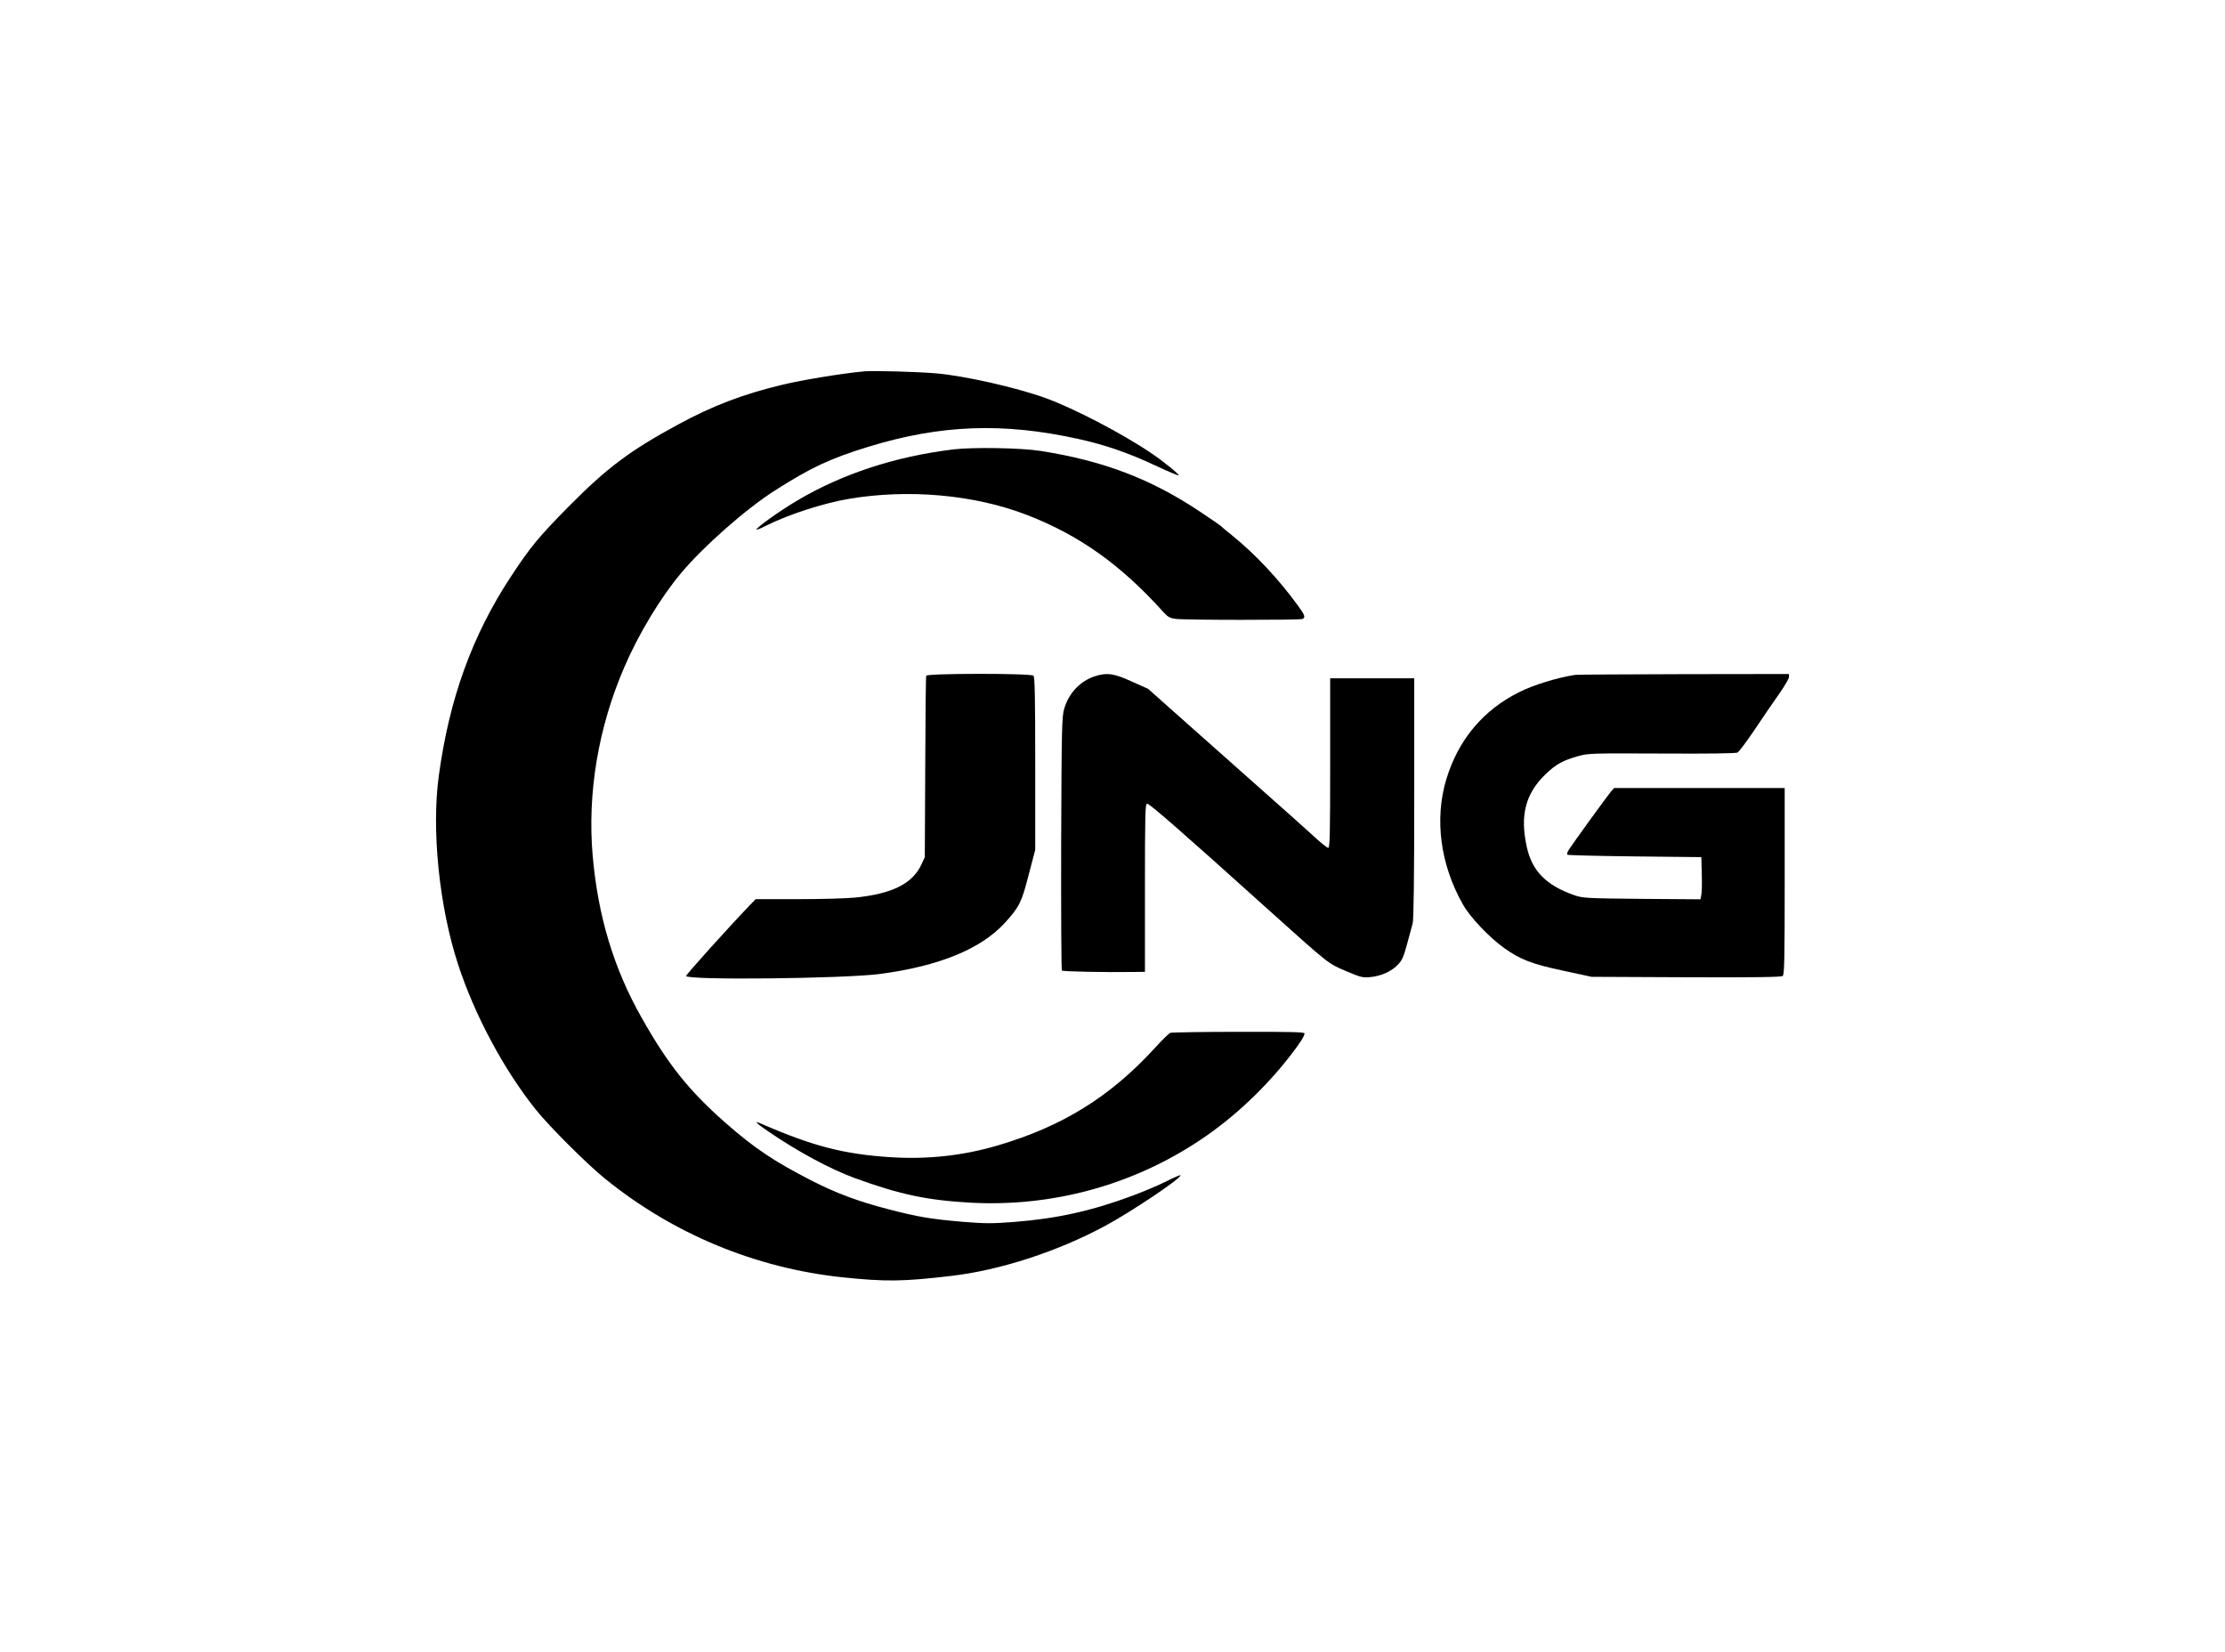
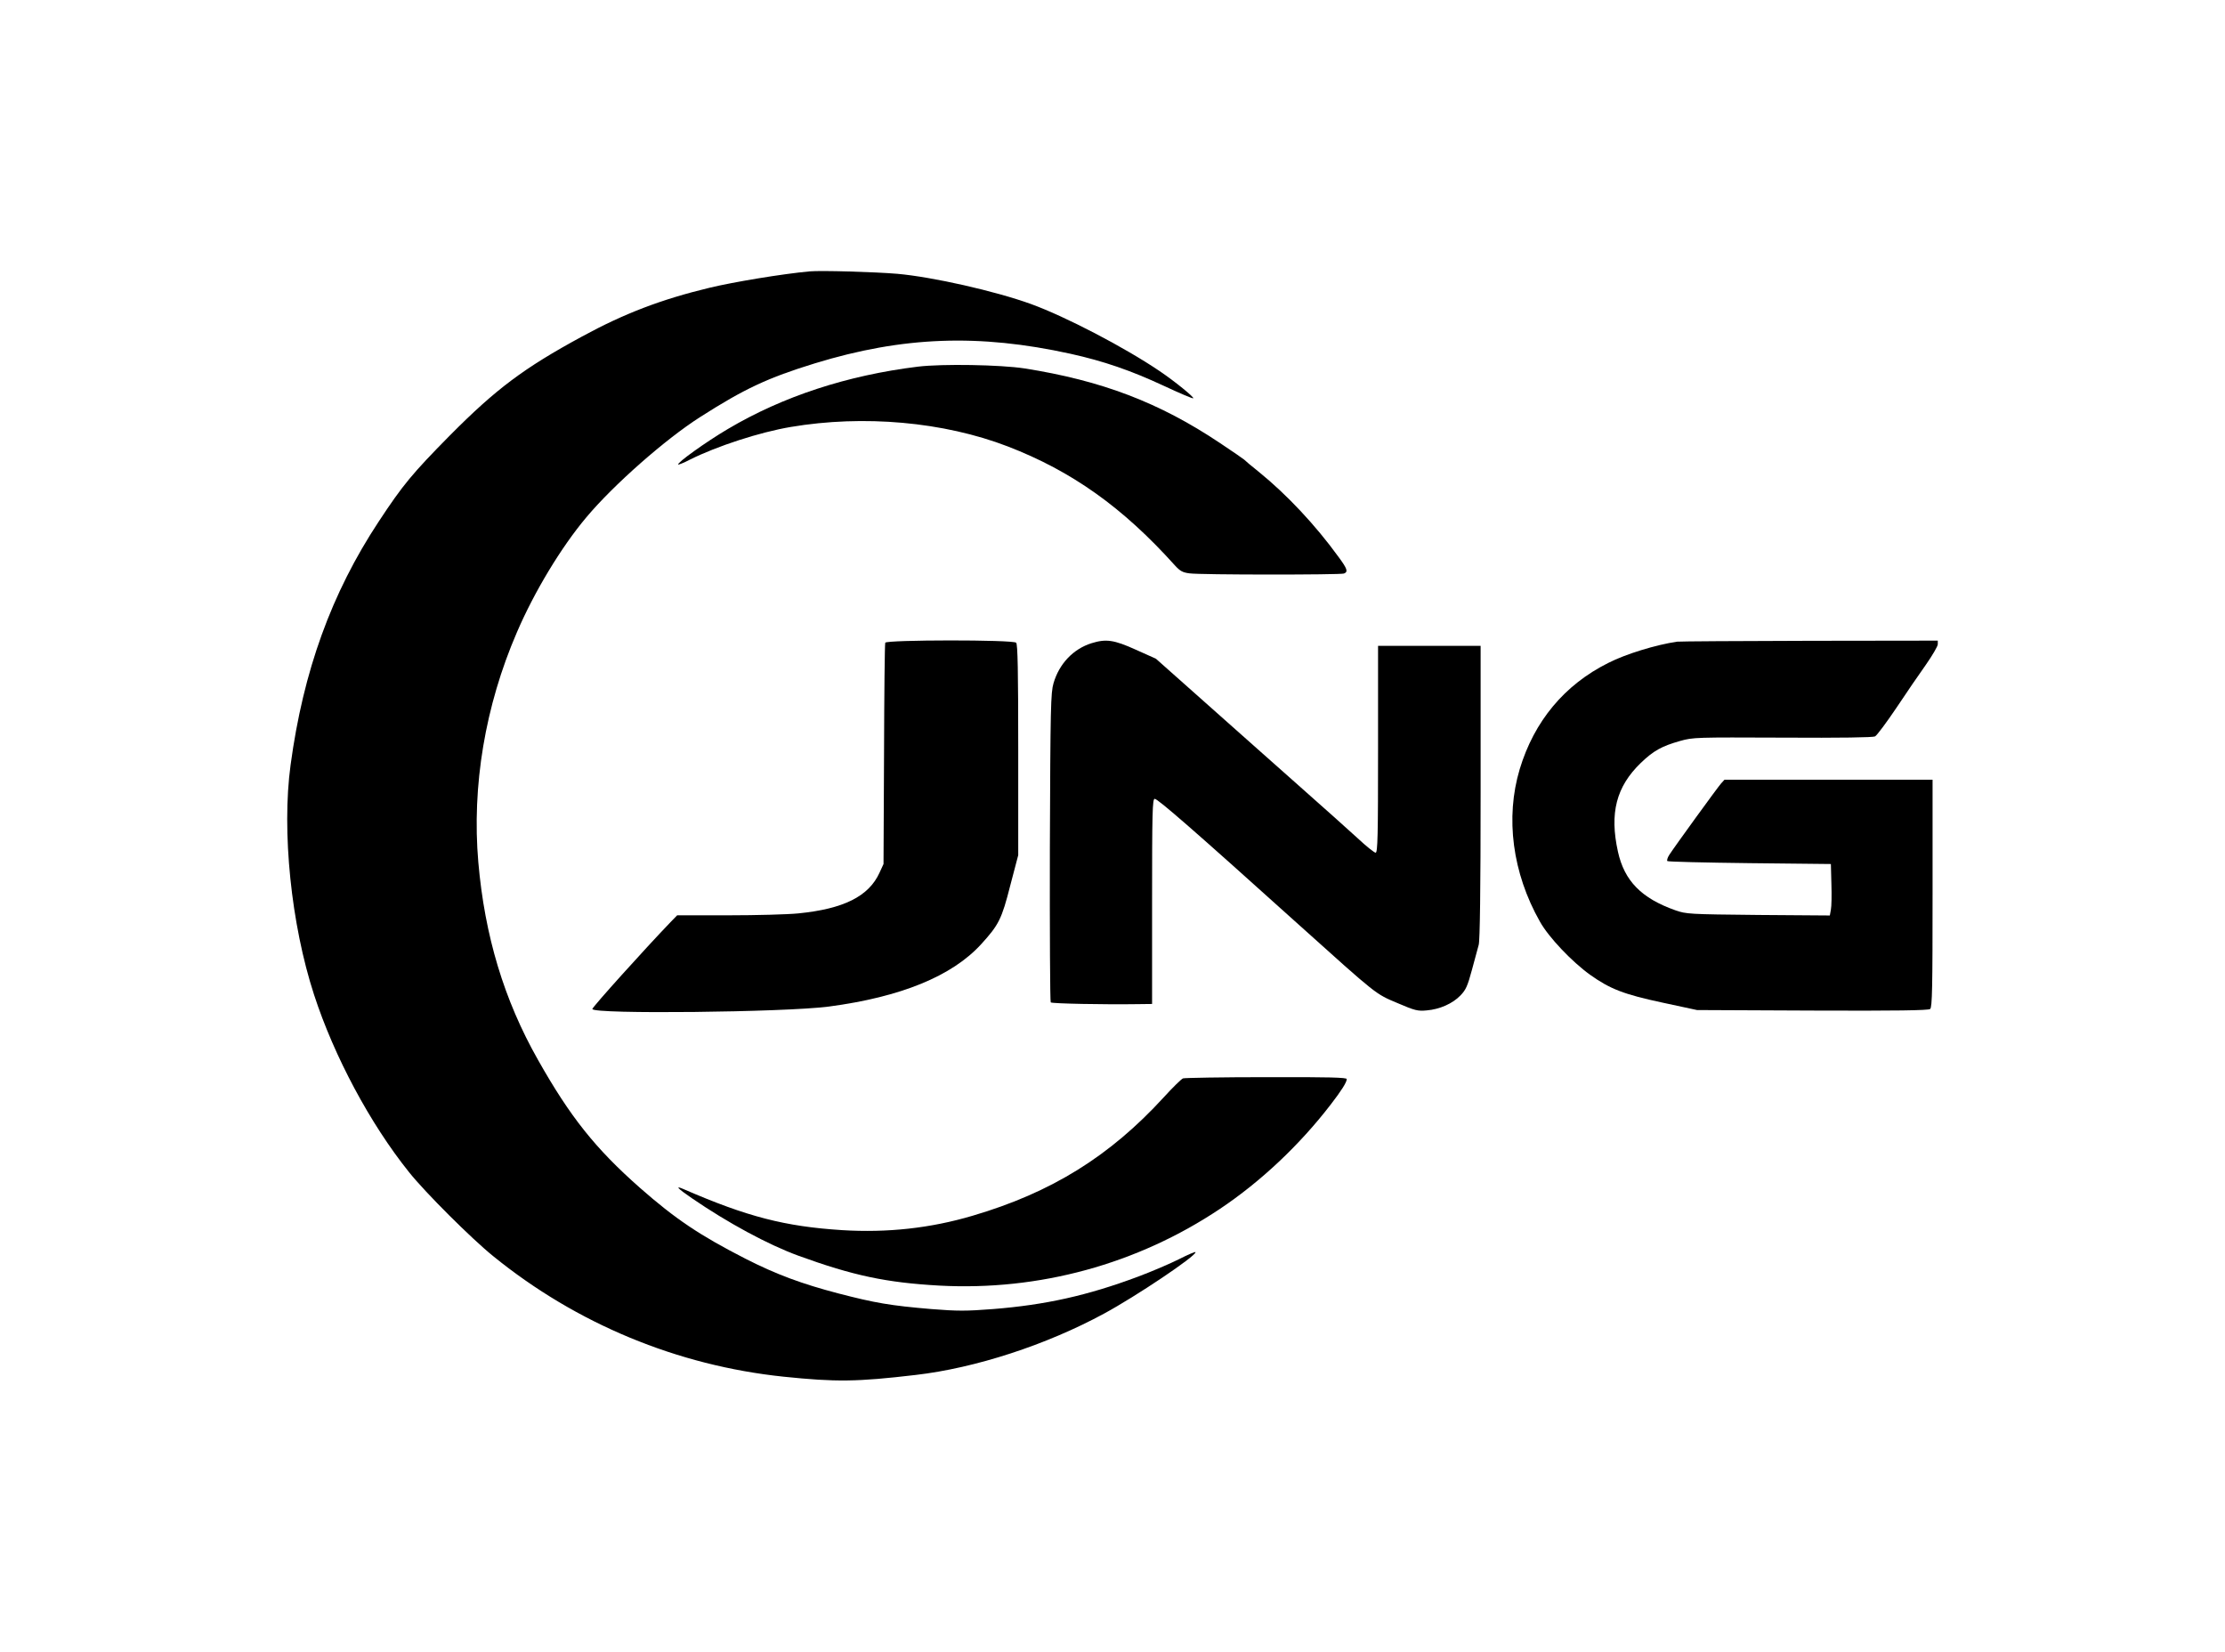
<svg xmlns="http://www.w3.org/2000/svg" version="1.0" width="1280pt" height="950pt" viewBox="0 0 1280 950" preserveAspectRatio="xMidYMid meet">
  <defs />
-   <g transform="translate(0,950) scale(0.1,-0.1)" fill="#000000" stroke="none" />
-   <path d="M 497.188 213.609 C 484.483 214.757 461.286 218.609 450.056 221.314 C 427.187 226.806 409.646 233.527 389.809 244.347 C 362.432 259.183 349.235 269.102 327.595 290.905 C 309.726 309.02 305.382 314.266 293.989 331.561 C 271.693 365.332 258.414 402.054 252.431 446.317 C 248.168 477.547 252.677 521.481 263.496 554.679 C 273.005 583.859 289.972 615.499 308.251 638.286 C 315.874 647.876 337.923 669.844 348.006 677.959 C 387.268 709.844 434.81 729.517 484.892 734.763 C 509.565 737.304 519.319 737.222 547.188 733.943 C 575.467 730.664 608.828 719.762 636.042 705.008 C 651.042 696.893 679.157 678.041 679.157 676.073 C 679.157 675.664 675.55 677.221 671.206 679.434 C 666.78 681.647 658.091 685.336 651.943 687.631 C 628.255 696.483 608.418 700.91 583.664 702.877 C 570.877 703.861 567.024 703.861 554.565 702.877 C 535.221 701.238 528.09 700.008 510.712 695.5 C 493.499 690.992 481.532 686.565 467.023 679.188 C 445.22 668.04 433.908 660.417 417.105 645.663 C 396.121 627.138 384.235 612.22 369.071 585.335 C 353.088 557.138 343.989 526.973 340.956 492.219 C 337.842 456.317 344.153 418.447 359.153 383.775 C 367.35 364.676 380.055 343.611 391.94 329.512 C 404.646 314.348 429.072 292.79 445.548 282.298 C 466.45 268.938 477.515 263.774 499.647 256.97 C 541.122 244.265 577.025 242.954 620.222 252.462 C 635.796 255.905 648.665 260.331 664.321 267.626 C 671.698 271.069 677.845 273.692 678.091 273.446 C 678.583 272.954 669.321 265.413 662.271 260.659 C 645.714 249.429 617.845 234.921 601.615 229.019 C 584.648 222.872 555.139 216.232 538.581 214.757 C 527.926 213.855 502.434 213.117 497.188 213.609 Z" style="" />
-   <path d="M 548.254 258.528 C 514.893 262.626 484.564 272.544 458.581 287.954 C 448.171 294.102 434.482 303.938 435.22 304.676 C 435.384 304.84 437.925 303.856 440.712 302.381 C 453.499 295.987 473.663 289.43 488.253 286.971 C 522.68 281.151 560.385 284.512 590.631 296.151 C 620.796 307.791 644.812 324.84 669.403 352.217 C 671.862 354.922 673.091 355.578 676.288 355.988 C 681.206 356.725 747.436 356.725 749.158 356.07 C 751.207 355.25 750.715 353.857 746.617 348.283 C 735.551 333.037 722.19 318.856 709.075 308.2 C 705.469 305.331 702.354 302.708 702.108 302.381 C 701.862 302.135 696.698 298.528 690.632 294.512 C 662.189 275.495 634.976 265.085 598.418 259.347 C 587.107 257.626 559.893 257.134 548.254 258.528 Z" style="" />
-   <path d="M 532.844 388.693 C 532.598 389.267 532.352 412.956 532.27 441.399 L 532.024 493.039 L 530.139 497.137 C 525.057 508.285 513.253 514.186 491.86 516.317 C 487.024 516.809 472.105 517.219 458.826 517.219 L 434.728 517.219 L 431.695 520.334 C 419.482 533.039 394.727 560.498 394.727 561.4 C 394.727 563.941 485.466 562.957 506.204 560.252 C 540.221 555.744 564.319 545.908 578.09 530.826 C 586.369 521.727 587.762 519.022 591.779 503.203 L 595.549 488.858 L 595.549 439.267 C 595.549 401.808 595.303 389.431 594.566 388.693 C 593.09 387.218 533.336 387.3 532.844 388.693 Z" style="" />
-   <path d="M 630.058 388.939 C 621.533 391.644 614.894 398.529 612.189 407.792 C 610.877 412.3 610.713 418.775 610.468 485.17 C 610.386 525.006 610.55 557.957 610.877 558.285 C 611.451 558.859 636.206 559.351 651.943 559.105 L 658.665 559.023 L 658.665 510.662 C 658.665 468.858 658.829 462.3 659.894 462.3 C 661.37 462.3 678.501 477.219 727.928 521.727 C 765.141 555.17 763.912 554.187 774.404 558.613 C 782.601 562.138 783.994 562.466 788.174 562.056 C 794.24 561.564 800.388 558.859 804.076 555.006 C 806.617 552.383 807.437 550.58 809.486 542.957 C 810.798 538.039 812.273 532.711 812.683 531.154 C 813.257 529.268 813.585 505.17 813.585 459.268 L 813.585 390.168 L 789.404 390.168 L 765.223 390.168 L 765.223 438.94 C 765.223 479.514 765.059 487.711 764.076 487.711 C 763.502 487.711 759.65 484.678 755.633 480.907 C 751.617 477.219 739.158 466.071 727.928 456.153 C 716.78 446.235 696.944 428.694 683.993 417.136 L 660.468 396.234 L 650.96 391.972 C 640.632 387.3 636.943 386.808 630.058 388.939 Z" style="" />
-   <path d="M 906.209 388.201 C 896.208 389.677 882.028 394.021 873.831 398.201 C 853.093 408.529 838.831 425.743 832.027 448.284 C 825.142 471.235 828.585 497.301 841.536 520.17 C 845.634 527.547 856.618 539.105 865.306 545.334 C 874.651 551.974 881.208 554.515 899.241 558.367 L 915.635 561.892 L 970.062 562.138 C 1009.734 562.302 1024.735 562.056 1025.554 561.4 C 1026.538 560.662 1026.702 551.236 1026.702 506.891 L 1026.702 453.284 L 977.685 453.284 L 928.586 453.284 L 926.947 455.087 C 925.225 457.054 904.979 484.924 902.52 488.776 C 901.7 490.006 901.372 491.317 901.618 491.645 C 901.946 491.973 919.487 492.383 940.471 492.629 L 978.75 493.039 L 978.996 502.465 C 979.16 507.629 979.078 513.039 978.75 514.596 L 978.259 517.301 L 944.488 517.055 C 911.7 516.727 910.553 516.645 905.389 514.842 C 889.405 509.186 881.372 500.989 878.339 487.219 C 874.323 469.022 877.52 456.563 889.159 445.333 C 895.143 439.595 898.995 437.464 907.684 435.005 C 913.832 433.284 915.143 433.284 955.963 433.448 C 983.914 433.612 998.505 433.366 999.57 432.874 C 1000.472 432.382 1004.98 426.316 1009.57 419.513 C 1014.161 412.628 1020.472 403.365 1023.587 399.021 C 1026.62 394.677 1029.161 390.332 1029.161 389.431 L 1029.161 387.709 L 968.75 387.791 C 935.471 387.873 907.356 388.037 906.209 388.201 Z" style="" />
-   <path d="M 673.255 594.105 C 672.435 594.433 668.337 598.45 664.239 602.958 C 638.665 630.909 611.123 647.958 574.074 658.86 C 554.155 664.762 533.827 666.975 512.516 665.663 C 485.548 663.942 467.761 659.352 437.925 646.401 C 433.498 644.434 434.646 645.827 441.613 650.581 C 458.581 662.221 477.515 672.467 491.86 677.713 C 517.762 687.139 533.417 690.418 558.336 691.811 C 605.386 694.352 651.616 681.729 690.632 655.663 C 709.895 642.794 728.256 625.499 742.928 606.4 C 747.928 599.925 750.469 595.909 750.469 594.433 C 750.469 593.695 742.354 593.449 712.6 593.531 C 691.698 593.531 673.993 593.859 673.255 594.105 Z" style="" />
+   <g transform="translate(0,950) scale(0.1,-0.1)" fill="#000000" stroke="none">
+     <path d="M 4657.704 7938.932 C 4502.704 7924.932 4219.704 7877.932 4082.704 7844.932 C 3803.704 7777.932 3589.704 7695.932 3347.704 7563.932 C 3013.704 7382.932 2852.704 7261.932 2588.704 6995.932 C 2370.704 6774.932 2317.704 6710.932 2178.704 6499.932 C 1906.704 6087.932 1744.704 5639.932 1671.704 5099.932 C 1619.704 4718.932 1674.704 4182.932 1806.704 3777.932 C 1922.704 3421.932 2129.704 3035.932 2352.704 2757.932 C 2445.704 2640.932 2714.704 2372.932 2837.704 2273.932 C 3316.704 1884.932 3896.704 1644.932 4507.704 1580.932 C 4808.704 1549.932 4927.704 1550.932 5267.704 1590.932 C 5612.704 1630.932 6019.704 1763.932 6351.704 1943.932 C 6534.704 2042.932 6877.704 2272.932 6877.704 2296.932 C 6877.704 2301.932 6833.704 2282.932 6780.704 2255.932 C 6726.704 2228.932 6620.704 2183.932 6545.704 2155.932 C 6256.704 2047.932 6014.704 1993.932 5712.704 1969.932 C 5556.704 1957.932 5509.704 1957.932 5357.704 1969.932 C 5121.704 1989.932 5034.704 2004.932 4822.704 2059.932 C 4612.704 2114.932 4466.704 2168.932 4289.704 2258.932 C 4023.704 2394.932 3885.704 2487.932 3680.704 2667.932 C 3424.704 2893.932 3279.704 3075.932 3094.704 3403.932 C 2899.704 3747.932 2788.704 4115.932 2751.704 4539.932 C 2713.704 4977.932 2790.704 5439.932 2973.704 5862.932 C 3073.704 6095.932 3228.704 6352.932 3373.704 6524.932 C 3528.704 6709.932 3826.704 6972.932 4027.704 7100.932 C 4282.704 7263.932 4417.704 7326.932 4687.704 7409.932 C 5193.704 7564.932 5631.704 7580.932 6158.704 7464.932 C 6348.704 7422.932 6505.704 7368.932 6696.704 7279.932 C 6786.704 7237.932 6861.704 7205.932 6864.704 7208.932 C 6870.704 7214.932 6757.704 7306.932 6671.704 7364.932 C 6469.704 7501.932 6129.704 7678.932 5931.704 7750.932 C 5724.704 7825.932 5364.704 7906.932 5162.704 7924.932 C 5032.704 7935.932 4721.704 7944.932 4657.704 7938.932 Z" />
+     <path d="M 5280.704 7390.932 C 4873.704 7340.932 4503.704 7219.932 4186.704 7031.932 C 4059.704 6956.932 3892.704 6836.932 3901.704 6827.932 C 3903.704 6825.932 3934.704 6837.932 3968.704 6855.932 C 4124.704 6933.932 4370.704 7013.932 4548.704 7043.932 C 4968.704 7114.932 5428.704 7073.932 5797.704 6931.932 C 6165.704 6789.932 6458.704 6581.932 6758.704 6247.932 C 6788.704 6214.932 6803.704 6206.932 6842.704 6201.932 C 6902.704 6192.932 7710.704 6192.932 7731.704 6200.932 C 7756.704 6210.932 7750.704 6227.932 7700.704 6295.932 C 7565.704 6481.932 7402.704 6654.932 7242.704 6784.932 C 7198.704 6819.932 7160.704 6851.932 7157.704 6855.932 C 7154.704 6858.932 7091.704 6902.932 7017.704 6951.932 C 6670.704 7183.932 6338.704 7310.932 5892.704 7380.932 C 5754.704 7401.932 5422.704 7407.932 5280.704 7390.932 Z" />
+     <path d="M 5092.704 5802.932 C 5089.704 5795.932 5086.704 5506.932 5085.704 5159.932 L 5082.704 4529.932 L 5059.704 4479.932 C 4997.704 4343.932 4853.704 4271.932 4592.704 4245.932 C 4533.704 4239.932 4351.704 4234.932 4189.704 4234.932 L 3895.704 4234.932 L 3858.704 4196.932 C 3709.704 4041.932 3407.704 3706.932 3407.704 3695.932 C 3407.704 3664.932 4514.704 3676.932 4767.704 3709.932 C 5182.704 3764.932 5476.704 3884.932 5644.704 4068.932 C 5745.704 4179.932 5762.704 4212.932 5811.704 4405.932 L 5857.704 4580.932 L 5857.704 5185.932 C 5857.704 5642.932 5854.704 5793.932 5845.704 5802.932 C 5827.704 5820.932 5098.704 5819.932 5092.704 5802.932 Z" />
+     <path d="M 6278.704 5799.932 C 6174.704 5766.932 6093.704 5682.932 6060.704 5569.932 C 6044.704 5514.932 6042.704 5435.932 6039.704 4625.932 C 6038.704 4139.932 6040.704 3737.932 6044.704 3733.932 C 6051.704 3726.932 6353.704 3720.932 6545.704 3723.932 L 6627.704 3724.932 L 6627.704 4314.932 C 6627.704 4824.932 6629.704 4904.932 6642.704 4904.932 C 6660.704 4904.932 6869.704 4722.932 7472.704 4179.932 C 7926.704 3771.932 7911.704 3783.932 8039.704 3729.932 C 8139.704 3686.932 8156.704 3682.932 8207.704 3687.932 C 8281.704 3693.932 8356.704 3726.932 8401.704 3773.932 C 8432.704 3805.932 8442.704 3827.932 8467.704 3920.932 C 8483.704 3980.932 8501.704 4045.932 8506.704 4064.932 C 8513.704 4087.932 8517.704 4381.932 8517.704 4941.932 L 8517.704 5784.932 L 8222.704 5784.932 L 7927.704 5784.932 L 7927.704 5189.932 C 7927.704 4694.932 7925.704 4594.932 7913.704 4594.932 C 7906.704 4594.932 7859.704 4631.932 7810.704 4677.932 C 7761.704 4722.932 7609.704 4858.932 7472.704 4979.932 C 7336.704 5100.932 7094.704 5314.932 6936.704 5455.932 L 6649.704 5710.932 L 6533.704 5762.932 C 6407.704 5819.932 6362.704 5825.932 6278.704 5799.932 Z" />
+     <path d="M 9647.704 5808.932 C 9525.704 5790.932 9352.704 5737.932 9252.704 5686.932 C 8999.704 5560.932 8825.704 5350.932 8742.704 5075.932 C 8658.704 4795.932 8700.704 4477.932 8858.704 4198.932 C 8908.704 4108.932 9042.704 3967.932 9148.704 3891.932 C 9262.704 3810.932 9342.704 3779.932 9562.704 3732.932 L 9762.704 3689.932 L 10426.704 3686.932 C 10910.704 3684.932 11093.704 3687.932 11103.704 3695.932 C 11115.704 3704.932 11117.704 3819.932 11117.704 4360.932 L 11117.704 5014.932 L 10519.704 5014.932 L 9920.704 5014.932 L 9900.704 4992.932 C 9879.704 4968.932 9632.704 4628.932 9602.704 4581.932 C 9592.704 4566.932 9588.704 4550.932 9591.704 4546.932 C 9595.704 4542.932 9809.704 4537.932 10065.704 4534.932 L 10532.704 4529.932 L 10535.704 4414.932 C 10537.704 4351.932 10536.704 4285.932 10532.704 4266.932 L 10526.704 4233.932 L 10114.704 4236.932 C 9714.704 4240.932 9700.704 4241.932 9637.704 4263.932 C 9442.704 4332.932 9344.704 4432.932 9307.704 4600.932 C 9258.704 4822.932 9297.704 4974.932 9439.704 5111.932 C 9512.704 5181.932 9559.704 5207.932 9665.704 5237.932 C 9740.704 5258.932 9756.704 5258.932 10254.704 5256.932 C 10595.704 5254.932 10773.704 5257.932 10786.704 5263.932 C 10797.704 5269.932 10852.704 5343.932 10908.704 5426.932 C 10964.704 5510.932 11041.704 5623.932 11079.704 5676.932 C 11116.704 5729.932 11147.704 5782.932 11147.704 5793.932 L 11147.704 5814.932 L 10410.704 5813.932 C 10004.704 5812.932 9661.704 5810.932 9647.704 5808.932 Z" />
+     <path d="M 6805.704 3296.932 C 6795.704 3292.932 6745.704 3243.932 6695.704 3188.932 C 6383.704 2847.932 6047.704 2639.932 5595.704 2506.932 C 5352.704 2434.932 5104.704 2407.932 4844.704 2423.932 C 4515.704 2444.932 4298.704 2500.932 3934.704 2658.932 C 3880.704 2682.932 3894.704 2665.932 3979.704 2607.932 C 4186.704 2465.932 4417.704 2340.932 4592.704 2276.932 C 4908.704 2161.932 5099.704 2121.932 5403.704 2104.932 C 5977.704 2073.932 6541.704 2227.932 7017.704 2545.932 C 7252.704 2702.932 7476.704 2913.932 7655.704 3146.932 C 7716.704 3225.932 7747.704 3274.932 7747.704 3292.932 C 7747.704 3301.932 7648.704 3304.932 7285.704 3303.932 C 7030.704 3303.932 6814.704 3299.932 6805.704 3296.932 Z" />
+   </g>
</svg>
